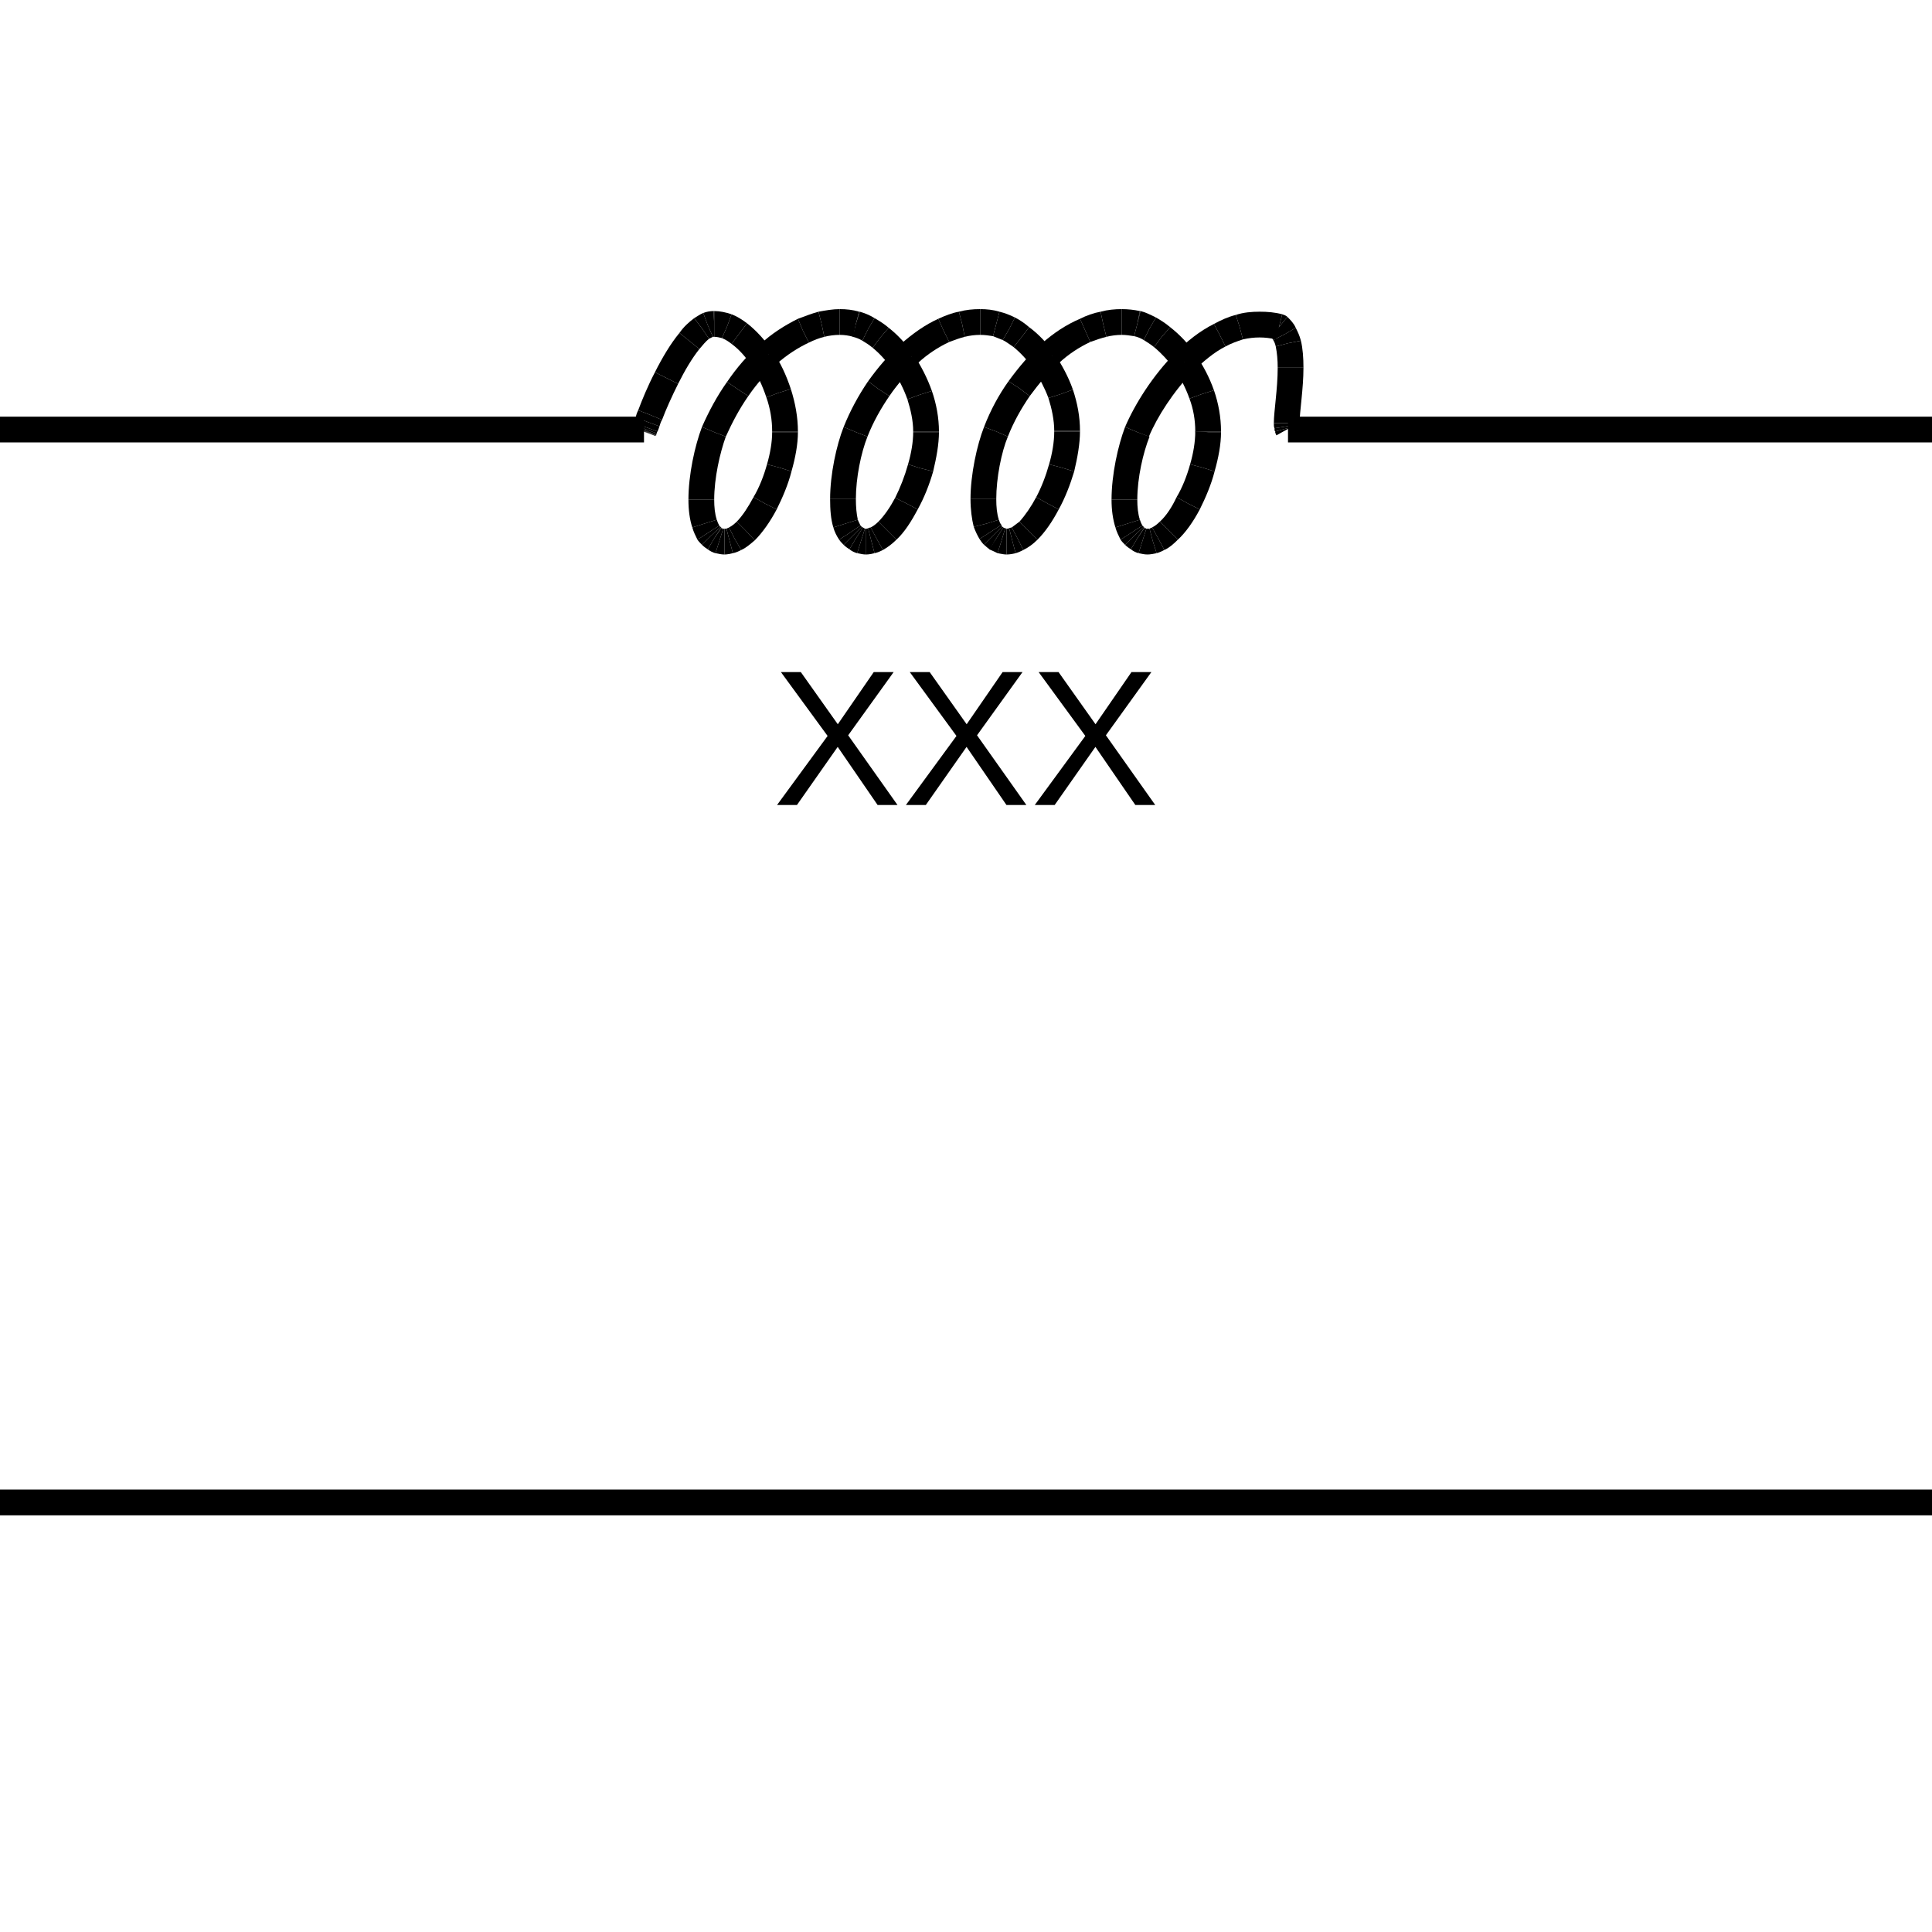
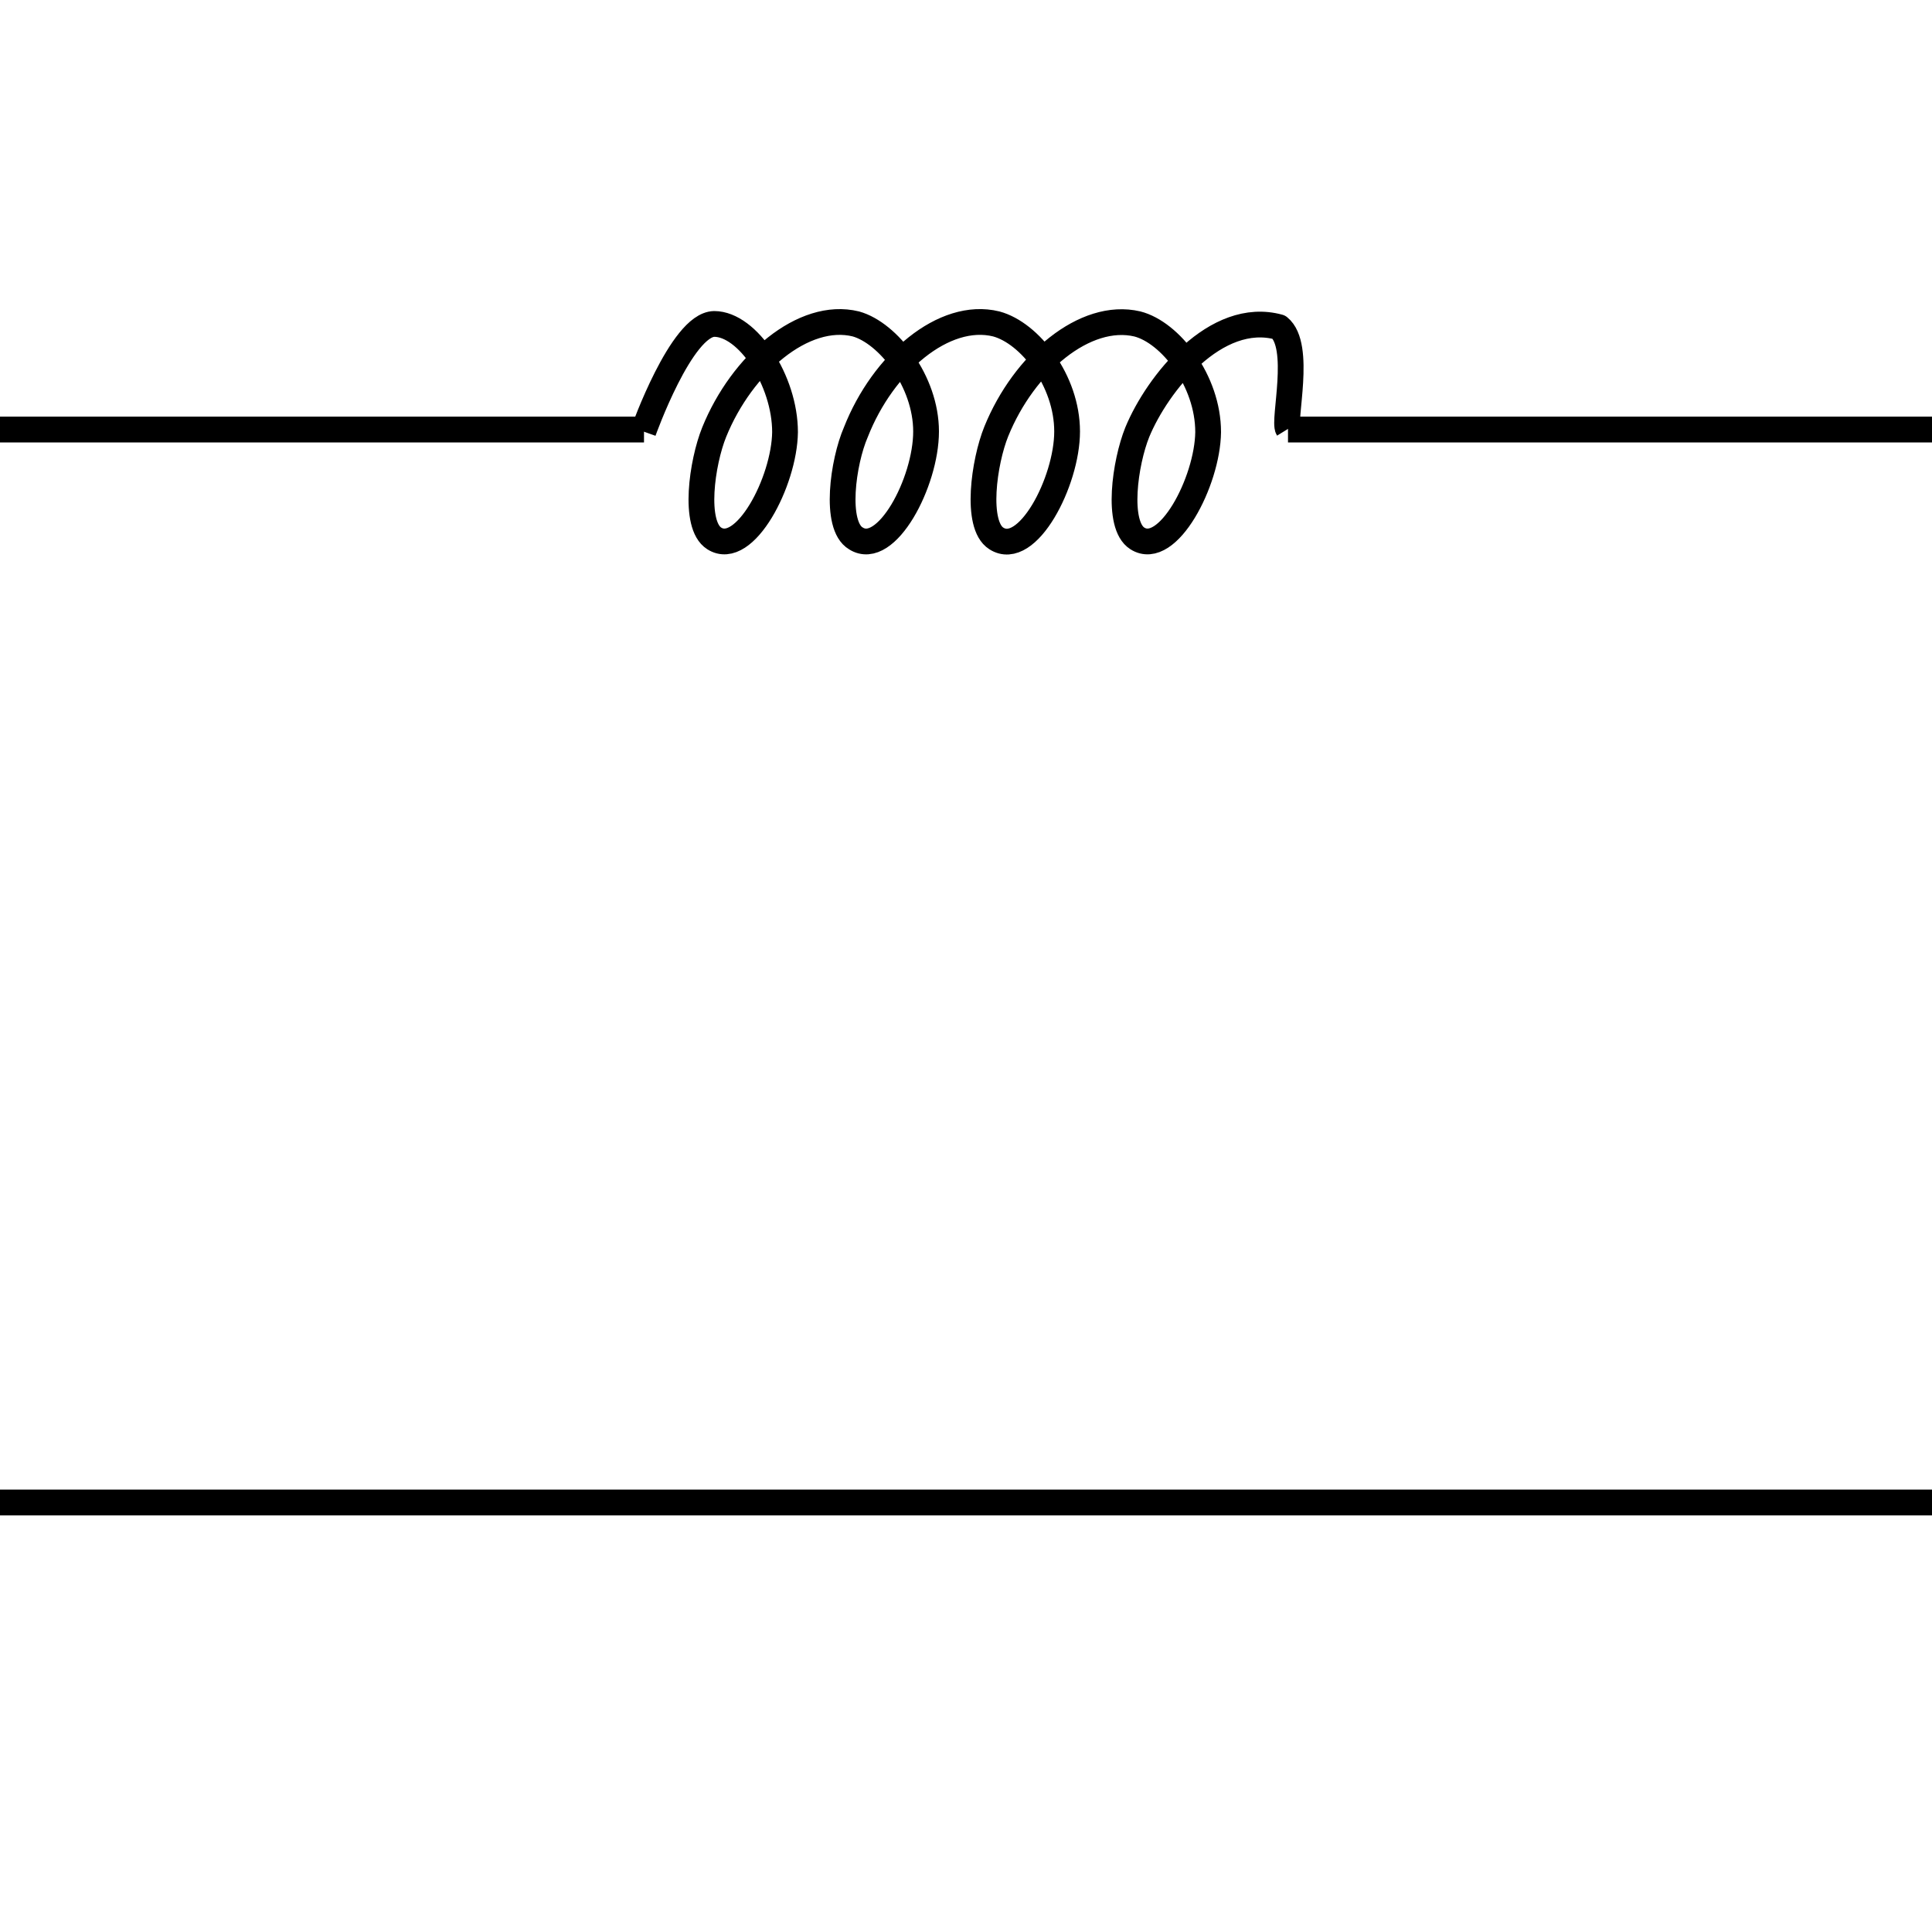
- <svg xmlns="http://www.w3.org/2000/svg" version="1.1" viewBox="0 0 3000 3000" preserveAspectRatio="xMidYMid" fill-rule="evenodd">
-   <g visibility="visible" id="Padrão">
-     <g style="stroke:none;fill:none">
-       <rect x="-14" y="-14" width="3030" height="3030" />
+ <svg xmlns="http://www.w3.org/2000/svg" xmlns:ns1="http://xml.openoffice.org/svg/export" version="1.2" baseProfile="tiny" width="30mm" height="30mm" viewBox="0 0 3000 3000" preserveAspectRatio="xMidYMid" fill-rule="evenodd" stroke-width="28.222" stroke-linejoin="round" xml:space="preserve">
+   <defs class="ClipPathGroup">
+     <clipPath id="presentation_clip_path" clipPathUnits="userSpaceOnUse">
+       <rect x="0" y="0" width="3000" height="3000" />
+     </clipPath>
+   </defs>
+   <defs class="TextShapeIndex">
+     <g ns1:slide="id1" ns1:id-list="id3 id4 id5 id6" />
+   </defs>
+   <defs class="EmbeddedBulletChars">
+     <g id="bullet-char-template(57356)" transform="scale(0.0004882812,-0.0004882812)">
+       <path d="M 580,1141 L 1163,571 580,0 -4,571 580,1141 Z" />
+     </g>
+     <g id="bullet-char-template(57354)" transform="scale(0.0004882812,-0.0004882812)">
+       <path d="M 8,1128 L 1137,1128 1137,0 8,0 8,1128 Z" />
+     </g>
+     <g id="bullet-char-template(10146)" transform="scale(0.0004882812,-0.0004882812)">
+       <path d="M 174,0 L 602,739 174,1481 1456,739 174,0 Z M 1358,739 L 309,1346 659,739 1358,739 Z" />
+     </g>
+     <g id="bullet-char-template(10132)" transform="scale(0.0004882812,-0.0004882812)">
+       <path d="M 2015,739 L 1276,0 717,0 1260,543 174,543 174,936 1260,936 717,1481 1274,1481 2015,739 Z" />
+     </g>
+     <g id="bullet-char-template(10007)" transform="scale(0.0004882812,-0.0004882812)">
+       <path d="M 0,-2 C -7,14 -16,27 -25,37 L 356,567 C 262,823 215,952 215,954 215,979 228,992 255,992 264,992 276,990 289,987 310,991 331,999 354,1012 L 381,999 492,748 772,1049 836,1024 860,1049 C 881,1039 901,1025 922,1006 886,937 835,863 770,784 769,783 710,716 594,584 L 774,223 C 774,196 753,168 711,139 L 727,119 C 717,90 699,76 672,76 641,76 570,178 457,381 L 164,-76 C 142,-110 111,-127 72,-127 30,-127 9,-110 8,-76 1,-67 -2,-52 -2,-32 -2,-23 -1,-13 0,-2 Z" />
+     </g>
+     <g id="bullet-char-template(10004)" transform="scale(0.0004882812,-0.0004882812)">
+       <path d="M 285,-33 C 182,-33 111,30 74,156 52,228 41,333 41,471 41,549 55,616 82,672 116,743 169,778 240,778 293,778 328,747 346,684 L 369,508 C 377,444 397,411 428,410 L 1163,1116 C 1174,1127 1196,1133 1229,1133 1271,1133 1292,1118 1292,1087 L 1292,965 C 1292,929 1282,901 1262,881 L 442,47 C 390,-6 338,-33 285,-33 Z" />
+     </g>
+     <g id="bullet-char-template(9679)" transform="scale(0.0004882812,-0.0004882812)">
+       <path d="M 813,0 C 632,0 489,54 383,161 276,268 223,411 223,592 223,773 276,916 383,1023 489,1130 632,1184 813,1184 992,1184 1136,1130 1245,1023 1353,916 1407,772 1407,592 1407,412 1353,268 1245,161 1136,54 992,0 813,0 Z" />
+     </g>
+     <g id="bullet-char-template(8226)" transform="scale(0.0004882812,-0.0004882812)">
+       <path d="M 346,457 C 273,457 209,483 155,535 101,586 74,649 74,723 74,796 101,859 155,911 209,963 273,989 346,989 419,989 480,963 531,910 582,859 608,796 608,723 608,648 583,586 532,535 482,483 420,457 346,457 Z" />
+     </g>
+     <g id="bullet-char-template(8211)" transform="scale(0.0004882812,-0.0004882812)">
+       <path d="M -4,459 L 1135,459 1135,606 -4,606 -4,459 Z" />
+     </g>
+   </defs>
+   <defs class="TextEmbeddedBitmaps" />
+   <g>
+     <g id="id2" class="Master_Slide">
+       <g id="bg-id2" class="Background" />
+       <g id="bo-id2" class="BackgroundObjects" />
    </g>
  </g>
-   <g visibility="visible" id="page1">
+   <g class="SlideGroup">
    <g>
-       <g>
-         <g style="stroke:none;fill:none">
-           <rect x="-14" y="-14" width="3030" height="3030" />
+       <g id="id1" class="Slide" clip-path="url(#presentation_clip_path)">
+         <g class="Page">
+           <g class="Group">
+             <g class="com.sun.star.drawing.LineShape">
+               <g id="id3">
+                 <path fill="none" stroke="rgb(0,0,0)" stroke-width="40" stroke-linejoin="round" d="M 0,667 L 1000,667" />
+               </g>
+             </g>
+             <g class="com.sun.star.drawing.LineShape">
+               <g id="id4">
+                 <path fill="none" stroke="rgb(0,0,0)" stroke-width="40" stroke-linejoin="round" d="M 0,2333 L 3000,2333" />
+               </g>
+             </g>
+             <g class="com.sun.star.drawing.LineShape">
+               <g id="id5">
+                 <path fill="none" stroke="rgb(0,0,0)" stroke-width="40" stroke-linejoin="round" d="M 2000,667 L 3000,667" />
+               </g>
+             </g>
+             <g class="com.sun.star.drawing.OpenBezierShape">
+               <g id="id6">
+                 <path fill="none" stroke="rgb(0,0,0)" stroke-width="40" stroke-linejoin="round" d="M 999,670 C 999,670 1058,504 1109,503 1161,503 1219,591 1219,671 1218,748 1156,866 1109,836 1076,815 1090,718 1109,671 1152,565 1248,483 1329,503 1379,517 1438,592 1438,670 1438,749 1376,866 1329,836 1295,816 1309,717 1329,671 1371,564 1466,483 1547,503 1599,517 1657,591 1657,670 1657,748 1595,867 1547,836 1514,815 1528,717 1547,670 1590,564 1685,484 1766,503 1817,516 1876,591 1876,671 1875,748 1813,866 1766,836 1733,815 1747,718 1766,671 1797,596 1888,481 1986,508 2022,537 1992,653 2000,666" />
+               </g>
+             </g>
+           </g>
        </g>
-         <g />
-       </g>
-     </g>
-     <g>
-       <g>
-         <g style="stroke:none;fill:rgb(0,0,0)">
-           <path d="M 0,647 L 1000,647 1000,667 1000,687 0,687 0,667 0,647 Z" />
-         </g>
-         <g />
-       </g>
-     </g>
-     <g>
-       <g>
-         <g style="stroke:none;fill:rgb(0,0,0)">
-           <path d="M 0,2313 L 3000,2313 3000,2333 3000,2353 0,2353 0,2333 0,2313 Z" />
-         </g>
-         <g />
-       </g>
-     </g>
-     <g>
-       <g>
-         <g style="stroke:none;fill:rgb(0,0,0)">
-           <path d="M 2000,647 L 3000,647 3000,667 3000,687 2000,687 2000,667 2000,647 Z" />
-         </g>
-         <g />
-       </g>
-     </g>
-     <g>
-       <g>
-         <g style="stroke:none;fill:rgb(0,0,0)">
-           <path d="M 981,663 C 981,663 981,663 981,663 L 1000,670 1018,677 C 1018,677 1018,677 1018,677 L 999,670 981,663 Z" />
-           <path d="M 981,663 C 981,663 981,663 981,663 L 1000,670 1018,676 C 1018,676 1018,677 1018,677 L 1000,670 981,663 Z" />
-           <path d="M 981,663 C 981,663 981,663 981,662 L 1000,669 1019,676 C 1019,676 1019,676 1018,676 L 1000,670 981,663 Z" />
-           <path d="M 981,662 C 981,662 981,662 981,661 L 1000,668 1019,675 C 1019,675 1019,676 1019,676 L 1000,669 981,662 Z" />
-           <path d="M 981,661 C 982,661 982,660 982,659 L 1001,666 1020,673 C 1019,674 1019,674 1019,675 L 1000,668 981,661 Z" />
-           <path d="M 982,659 C 983,658 983,657 983,656 L 1002,663 1021,670 C 1020,671 1020,672 1020,673 L 1001,666 982,659 Z" />
-           <path d="M 983,656 C 984,654 985,651 987,648 L 1005,655 1024,662 C 1023,665 1022,668 1021,670 L 1002,663 983,656 Z" />
-           <path d="M 987,648 C 988,644 989,641 991,637 L 1009,644 1028,652 C 1026,655 1025,659 1024,662 L 1005,655 987,648 Z" />
-           <path d="M 991,637 C 997,621 1006,599 1017,578 L 1035,587 1053,596 C 1043,616 1034,636 1028,652 L 1009,644 991,637 Z" />
-           <path d="M 1017,578 C 1028,556 1041,534 1055,517 L 1070,529 1086,542 C 1074,557 1063,576 1053,596 L 1035,587 1017,578 Z" />
-           <path d="M 1055,517 C 1062,507 1070,500 1078,494 L 1090,510 1101,526 C 1096,530 1091,536 1086,542 L 1070,529 1055,517 Z" />
-           <path d="M 1078,494 C 1083,491 1087,488 1092,486 L 1099,505 1107,523 C 1105,524 1103,525 1101,526 L 1090,510 1078,494 Z" />
-           <path d="M 1092,486 C 1097,484 1103,483 1108,483 L 1109,503 1109,523 C 1108,523 1108,523 1107,523 L 1099,505 1092,486 Z" />
-           <path d="M 1108,483 C 1109,483 1109,483 1109,483 1109,483 1109,483 1109,483 L 1109,503 1108,483 Z" />
-           <path d="M 1109,483 C 1118,483 1127,485 1136,488 L 1129,507 1121,525 C 1117,524 1113,523 1109,523 L 1109,503 1109,483 Z" />
-           <path d="M 1136,488 C 1144,491 1152,496 1160,502 L 1148,518 1136,534 C 1131,530 1126,527 1121,525 L 1129,507 1136,488 Z" />
-           <path d="M 1160,502 C 1174,513 1188,528 1200,546 L 1183,557 1167,568 C 1158,554 1147,542 1136,534 L 1148,518 1160,502 Z" />
-           <path d="M 1200,546 C 1212,563 1221,583 1228,604 L 1209,610 1190,617 C 1184,599 1176,582 1167,568 L 1183,557 1200,546 Z" />
-           <path d="M 1228,604 C 1235,626 1239,648 1239,670 L 1219,670 1199,670 C 1199,652 1196,634 1190,617 L 1209,610 1228,604 Z" />
-           <path d="M 1239,670 C 1239,670 1239,670 1239,671 L 1219,671 1199,671 C 1199,670 1199,670 1199,670 L 1219,670 1239,670 Z" />
-           <path d="M 1239,671 C 1239,671 1239,671 1239,671 L 1219,671 1239,671 Z" />
-           <path d="M 1239,671 C 1239,690 1235,711 1229,732 L 1210,726 1191,721 C 1196,704 1199,686 1199,671 L 1219,671 1239,671 Z" />
-           <path d="M 1229,732 C 1224,752 1215,773 1206,791 L 1188,782 1170,772 C 1179,757 1186,739 1191,721 L 1210,726 1229,732 Z" />
-           <path d="M 1206,791 C 1196,810 1184,827 1172,839 L 1158,824 1144,810 C 1153,801 1162,787 1170,772 L 1188,782 1206,791 Z" />
-           <path d="M 1172,839 C 1165,845 1158,851 1151,854 L 1141,837 1132,819 C 1136,817 1140,814 1144,810 L 1158,824 1172,839 Z" />
-           <path d="M 1151,854 C 1147,856 1143,858 1138,859 L 1133,840 1128,821 C 1129,820 1131,820 1132,819 L 1141,837 1151,854 Z" />
-           <path d="M 1138,859 C 1134,860 1129,861 1125,861 L 1125,841 1125,821 C 1126,821 1127,821 1128,821 L 1133,840 1138,859 Z" />
-           <path d="M 1125,861 C 1120,861 1116,860 1111,859 L 1117,840 1123,821 C 1124,821 1124,821 1125,821 L 1125,841 1125,861 Z" />
-           <path d="M 1111,859 C 1107,858 1103,856 1099,853 L 1109,836 1120,820 C 1121,820 1122,821 1123,821 L 1117,840 1111,859 Z" />
-           <path d="M 1120,819 C 1120,819 1120,820 1120,820 L 1109,836 1120,819 Z" />
-           <path d="M 1099,853 C 1096,851 1093,849 1090,846 L 1104,832 1119,818 C 1119,819 1120,819 1120,819 L 1109,836 1099,853 Z" />
-           <path d="M 1090,846 C 1088,844 1085,841 1083,838 L 1100,827 1117,816 C 1117,817 1118,818 1119,818 L 1104,832 1090,846 Z" />
-           <path d="M 1083,838 C 1080,832 1077,826 1075,819 L 1094,813 1113,807 C 1114,810 1115,813 1117,816 L 1100,827 1083,838 Z" />
-           <path d="M 1075,819 C 1071,807 1069,792 1069,776 L 1089,776 1109,776 C 1109,787 1110,798 1113,807 L 1094,813 1075,819 Z" />
-           <path d="M 1069,776 C 1069,737 1079,692 1090,663 L 1109,671 1127,678 C 1118,703 1109,742 1109,776 L 1089,776 1069,776 Z" />
-           <path d="M 1090,663 C 1090,663 1090,663 1090,663 L 1109,671 1090,663 Z" />
-           <path d="M 1090,663 C 1101,638 1114,614 1129,593 L 1145,604 1162,615 C 1148,635 1137,656 1127,678 L 1109,671 1090,663 Z" />
-           <path d="M 1129,593 C 1144,571 1161,551 1180,535 L 1193,550 1206,565 C 1190,579 1175,596 1162,615 L 1145,604 1129,593 Z" />
-           <path d="M 1180,535 C 1198,518 1219,505 1239,495 L 1247,514 1256,532 C 1239,540 1222,551 1206,565 L 1193,550 1180,535 Z" />
-           <path d="M 1239,495 C 1250,491 1260,487 1271,484 L 1276,504 1280,523 C 1272,525 1264,528 1256,532 L 1247,514 1239,495 Z" />
-           <path d="M 1271,484 C 1282,482 1293,480 1304,480 L 1304,500 1304,520 C 1296,520 1288,521 1280,523 L 1276,504 1271,484 Z" />
-           <path d="M 1304,480 C 1314,480 1324,481 1334,484 L 1329,503 1325,523 C 1318,521 1311,520 1304,520 L 1304,500 1304,480 Z" />
-           <path d="M 1334,484 C 1334,484 1335,484 1335,484 L 1329,503 1334,484 Z" />
-           <path d="M 1335,484 C 1342,486 1350,489 1358,494 L 1348,511 1339,529 C 1334,526 1329,524 1324,523 L 1329,503 1335,484 Z" />
-           <path d="M 1358,494 C 1365,498 1373,503 1380,509 L 1367,524 1355,540 C 1349,535 1344,532 1339,529 L 1348,511 1358,494 Z" />
-           <path d="M 1380,509 C 1394,520 1407,534 1419,551 L 1402,563 1386,574 C 1376,560 1366,549 1355,540 L 1367,524 1380,509 Z" />
-           <path d="M 1419,551 C 1430,568 1440,587 1447,607 L 1428,613 1409,620 C 1403,603 1395,588 1386,574 L 1402,563 1419,551 Z" />
-           <path d="M 1447,607 C 1454,627 1458,649 1458,670 L 1438,670 1418,670 C 1418,653 1414,636 1409,620 L 1428,613 1447,607 Z" />
-           <path d="M 1458,670 C 1458,670 1458,671 1458,671 L 1438,671 1418,671 C 1418,671 1418,670 1418,670 L 1438,670 1458,670 Z" />
-           <path d="M 1458,671 C 1458,690 1454,711 1449,732 L 1429,727 1410,721 C 1415,704 1418,686 1418,671 L 1438,671 1458,671 Z" />
-           <path d="M 1449,732 C 1443,753 1435,773 1425,791 L 1408,782 1390,773 C 1398,757 1405,739 1410,721 L 1429,727 1449,732 Z" />
-           <path d="M 1425,791 C 1415,810 1404,827 1392,838 L 1378,824 1364,810 C 1373,801 1382,788 1390,773 L 1408,782 1425,791 Z" />
-           <path d="M 1392,838 C 1385,845 1378,850 1371,854 L 1361,836 1352,819 C 1356,817 1360,814 1364,810 L 1378,824 1392,838 Z" />
-           <path d="M 1371,854 C 1367,856 1363,858 1358,859 L 1353,840 1348,820 C 1349,820 1351,819 1352,819 L 1361,836 1371,854 Z" />
-           <path d="M 1358,859 C 1354,860 1349,861 1345,861 L 1345,841 1345,821 C 1346,821 1347,821 1348,820 L 1353,840 1358,859 Z" />
-           <path d="M 1345,861 C 1340,861 1336,860 1331,859 L 1337,840 1343,821 C 1344,821 1344,821 1345,821 L 1345,841 1345,861 Z" />
-           <path d="M 1331,859 C 1327,858 1323,856 1319,853 L 1329,836 1340,819 C 1341,820 1342,820 1343,821 L 1337,840 1331,859 Z" />
-           <path d="M 1340,819 C 1340,819 1340,819 1340,819 L 1329,836 1340,819 Z" />
-           <path d="M 1319,853 C 1316,851 1313,849 1310,846 L 1324,832 1338,818 C 1339,818 1339,819 1340,819 L 1329,836 1319,853 Z" />
-           <path d="M 1310,846 C 1308,844 1305,841 1303,838 L 1320,827 1336,816 C 1337,816 1337,817 1338,818 L 1324,832 1310,846 Z" />
-           <path d="M 1303,838 C 1299,832 1296,826 1294,819 L 1313,813 1332,807 C 1333,810 1335,813 1336,816 L 1320,827 1303,838 Z" />
-           <path d="M 1294,819 C 1290,806 1289,791 1289,775 L 1309,775 1329,775 C 1329,787 1330,798 1332,807 L 1313,813 1294,819 Z" />
-           <path d="M 1289,775 C 1289,736 1299,691 1310,663 L 1329,671 1347,678 C 1337,703 1329,742 1329,775 L 1309,775 1289,775 Z" />
-           <path d="M 1347,678 C 1347,678 1347,678 1347,678 L 1329,671 1347,678 Z" />
-           <path d="M 1310,663 C 1320,638 1333,614 1348,592 L 1364,604 1381,615 C 1368,634 1356,655 1347,678 L 1329,671 1310,663 Z" />
-           <path d="M 1348,592 C 1363,571 1380,551 1398,535 L 1411,549 1425,564 C 1409,579 1394,596 1381,615 L 1364,604 1348,592 Z" />
-           <path d="M 1398,535 C 1417,518 1437,504 1457,495 L 1465,513 1474,531 C 1457,539 1440,550 1425,564 L 1411,549 1398,535 Z" />
-           <path d="M 1457,495 C 1468,490 1478,486 1489,484 L 1494,503 1498,523 C 1490,525 1482,528 1474,531 L 1465,513 1457,495 Z" />
-           <path d="M 1489,484 C 1500,481 1511,480 1522,480 L 1522,500 1522,520 C 1514,520 1506,521 1498,523 L 1494,503 1489,484 Z" />
-           <path d="M 1522,480 C 1532,480 1542,481 1552,484 L 1547,503 1542,522 C 1536,521 1529,520 1522,520 L 1522,500 1522,480 Z" />
-           <path d="M 1552,484 C 1552,484 1552,484 1552,484 L 1547,503 1552,484 Z" />
-           <path d="M 1552,484 C 1560,486 1568,489 1576,493 L 1567,511 1557,528 C 1552,526 1547,524 1542,522 L 1547,503 1552,484 Z" />
-           <path d="M 1576,493 C 1584,497 1591,502 1598,508 L 1586,524 1574,539 C 1568,535 1563,531 1557,528 L 1567,511 1576,493 Z" />
-           <path d="M 1598,508 C 1613,519 1626,533 1638,550 L 1621,562 1605,573 C 1596,560 1585,548 1574,539 L 1586,524 1598,508 Z" />
-           <path d="M 1638,550 C 1649,567 1659,585 1666,605 L 1647,612 1628,618 C 1622,602 1614,587 1605,573 L 1621,562 1638,550 Z" />
-           <path d="M 1666,605 C 1673,626 1677,647 1677,669 L 1657,669 1637,669 C 1637,652 1633,634 1628,618 L 1647,612 1666,605 Z" />
-           <path d="M 1677,669 C 1677,670 1677,670 1677,670 L 1657,670 1637,670 C 1637,670 1637,669 1637,669 L 1657,669 1677,669 Z" />
-           <path d="M 1637,670 C 1637,670 1637,670 1637,670 1637,670 1637,670 1637,670 L 1657,670 1637,670 Z" />
-           <path d="M 1677,670 C 1677,670 1677,670 1677,670 L 1657,670 1637,670 C 1637,670 1637,670 1637,670 L 1657,670 1677,670 Z" />
-           <path d="M 1677,670 C 1677,689 1673,711 1668,732 L 1648,726 1629,721 C 1634,704 1637,686 1637,670 L 1657,670 1677,670 Z" />
-           <path d="M 1668,732 C 1662,752 1654,773 1644,791 L 1627,782 1609,772 C 1617,757 1624,739 1629,721 L 1648,726 1668,732 Z" />
-           <path d="M 1644,791 C 1634,810 1623,826 1611,838 L 1597,824 1583,810 C 1592,800 1601,787 1609,772 L 1627,782 1644,791 Z" />
-           <path d="M 1611,838 C 1604,845 1597,850 1589,854 L 1580,836 1571,819 C 1575,816 1579,813 1583,810 L 1597,824 1611,838 Z" />
-           <path d="M 1589,854 C 1585,856 1581,858 1577,859 L 1572,840 1567,820 C 1568,820 1570,819 1571,819 L 1580,836 1589,854 Z" />
-           <path d="M 1577,859 C 1573,860 1568,861 1563,861 L 1563,841 1563,821 C 1565,821 1566,821 1567,820 L 1572,840 1577,859 Z" />
-           <path d="M 1563,861 C 1559,861 1554,860 1549,859 L 1555,840 1561,820 C 1562,821 1563,821 1563,821 L 1563,841 1563,861 Z" />
-           <path d="M 1549,859 C 1545,857 1541,855 1536,853 L 1547,836 1558,819 C 1559,820 1560,820 1561,820 L 1555,840 1549,859 Z" />
-           <path d="M 1558,819 C 1558,819 1558,819 1558,819 L 1547,836 1558,819 Z" />
-           <path d="M 1537,853 C 1533,851 1531,848 1528,846 L 1542,832 1556,818 C 1557,818 1557,818 1558,819 L 1547,836 1537,853 Z" />
-           <path d="M 1528,846 C 1525,843 1523,840 1521,837 L 1538,826 1555,815 C 1555,816 1556,817 1556,818 L 1542,832 1528,846 Z" />
-           <path d="M 1521,837 C 1518,832 1515,826 1512,818 L 1532,813 1551,807 C 1552,810 1553,813 1555,815 L 1538,826 1521,837 Z" />
-           <path d="M 1512,818 C 1509,806 1507,791 1507,775 L 1527,775 1547,775 C 1547,787 1548,798 1551,807 L 1532,813 1512,818 Z" />
-           <path d="M 1507,775 C 1507,737 1517,691 1528,663 L 1547,670 1565,678 C 1555,702 1547,742 1547,775 L 1527,775 1507,775 Z" />
-           <path d="M 1528,663 C 1528,663 1528,663 1528,663 L 1547,670 1528,663 Z" />
-           <path d="M 1528,663 C 1538,637 1551,613 1566,592 L 1583,603 1599,615 C 1586,634 1574,655 1565,678 L 1547,670 1528,663 Z" />
-           <path d="M 1566,592 C 1582,570 1599,550 1617,534 L 1631,549 1644,564 C 1628,578 1613,596 1599,615 L 1583,603 1566,592 Z" />
-           <path d="M 1617,534 C 1636,517 1656,504 1677,495 L 1685,513 1693,531 C 1676,539 1659,550 1644,564 L 1631,549 1617,534 Z" />
-           <path d="M 1677,495 C 1687,490 1698,486 1709,484 L 1713,503 1718,523 C 1710,525 1701,528 1693,531 L 1685,513 1677,495 Z" />
-           <path d="M 1709,484 C 1720,481 1731,480 1742,480 L 1742,500 1742,520 C 1734,520 1726,521 1718,523 L 1713,503 1709,484 Z" />
-           <path d="M 1742,480 C 1751,480 1761,481 1770,483 L 1766,503 1761,522 C 1755,521 1748,520 1742,520 L 1742,500 1742,480 Z" />
-           <path d="M 1770,483 C 1771,483 1771,483 1771,483 L 1766,503 1770,483 Z" />
-           <path d="M 1771,483 C 1779,485 1787,489 1795,493 L 1785,510 1776,528 C 1771,525 1766,523 1761,522 L 1766,503 1771,483 Z" />
-           <path d="M 1795,493 C 1802,497 1810,502 1817,508 L 1804,523 1792,539 C 1787,535 1781,531 1776,528 L 1785,510 1795,493 Z" />
-           <path d="M 1817,508 C 1831,519 1845,533 1856,550 L 1840,562 1824,573 C 1814,560 1803,548 1792,539 L 1804,523 1817,508 Z" />
-           <path d="M 1856,550 C 1868,567 1878,586 1885,606 L 1866,612 1847,619 C 1841,602 1833,587 1824,573 L 1840,562 1856,550 Z" />
-           <path d="M 1885,606 C 1892,626 1896,648 1896,670 L 1876,670 1856,670 C 1856,652 1853,635 1847,619 L 1866,612 1885,606 Z" />
-           <path d="M 1896,670 C 1896,670 1896,670 1896,671 L 1876,671 1856,671 C 1856,670 1856,670 1856,670 L 1876,670 1896,670 Z" />
-           <path d="M 1896,671 C 1896,671 1896,671 1896,671 L 1876,671 1896,671 Z" />
-           <path d="M 1896,671 C 1896,690 1892,711 1886,732 L 1867,726 1848,721 C 1853,704 1856,686 1856,670 L 1876,671 1896,671 Z" />
-           <path d="M 1886,732 C 1881,752 1872,773 1863,791 L 1845,782 1827,772 C 1836,757 1843,739 1848,721 L 1867,726 1886,732 Z" />
-           <path d="M 1863,791 C 1853,810 1841,827 1829,838 L 1815,824 1801,810 C 1811,801 1820,787 1827,772 L 1845,782 1863,791 Z" />
-           <path d="M 1829,838 C 1822,845 1815,851 1808,854 L 1799,837 1789,819 C 1793,817 1797,814 1801,810 L 1815,824 1829,838 Z" />
-           <path d="M 1808,854 C 1804,856 1800,858 1796,859 L 1790,840 1785,821 C 1786,820 1788,820 1789,819 L 1799,837 1808,854 Z" />
-           <path d="M 1796,859 C 1791,860 1786,861 1782,861 L 1782,841 1782,821 C 1783,821 1784,821 1785,821 L 1790,840 1796,859 Z" />
-           <path d="M 1782,861 C 1777,861 1773,860 1768,859 L 1774,840 1780,821 C 1781,821 1781,821 1782,821 L 1782,841 1782,861 Z" />
-           <path d="M 1768,859 C 1764,858 1760,856 1756,853 L 1766,836 1777,820 C 1778,820 1779,820 1780,821 L 1774,840 1768,859 Z" />
-           <path d="M 1777,819 C 1777,819 1777,819 1777,820 L 1766,836 1777,819 Z" />
-           <path d="M 1756,853 C 1753,851 1750,849 1747,846 L 1761,832 1776,818 C 1776,819 1777,819 1777,819 L 1766,836 1756,853 Z" />
-           <path d="M 1747,846 C 1745,844 1742,841 1740,838 L 1757,827 1774,816 C 1774,817 1775,817 1776,818 L 1761,832 1747,846 Z" />
-           <path d="M 1740,838 C 1737,832 1734,826 1732,819 L 1751,813 1770,807 C 1771,810 1772,813 1774,816 L 1757,827 1740,838 Z" />
-           <path d="M 1732,819 C 1728,806 1726,792 1726,776 L 1746,776 1766,776 C 1766,787 1767,798 1770,807 L 1751,813 1732,819 Z" />
-           <path d="M 1726,776 C 1726,737 1736,692 1747,663 L 1766,671 1785,678 C 1775,703 1766,742 1766,776 L 1746,776 1726,776 Z" />
-           <path d="M 1747,663 C 1747,663 1747,663 1747,663 L 1766,671 1747,663 Z" />
-           <path d="M 1747,663 C 1762,628 1790,583 1825,548 L 1839,562 1853,576 C 1822,608 1797,647 1784,678 L 1766,671 1747,663 Z" />
-           <path d="M 1825,548 C 1843,530 1863,514 1885,503 L 1894,520 1903,538 C 1885,547 1869,561 1853,576 L 1839,562 1825,548 Z" />
-           <path d="M 1885,503 C 1896,497 1907,492 1919,489 L 1925,508 1930,527 C 1921,530 1912,533 1903,538 L 1894,520 1885,503 Z" />
-           <path d="M 1919,489 C 1931,485 1944,484 1956,484 L 1956,504 1956,524 C 1947,524 1939,525 1930,527 L 1925,508 1919,489 Z" />
-           <path d="M 1956,484 C 1968,484 1980,485 1991,488 L 1986,508 1981,527 C 1973,525 1964,524 1956,524 L 1956,504 1956,484 Z" />
-           <path d="M 1991,488 C 1994,489 1997,490 1999,492 L 1986,508 1991,488 Z" />
-           <path d="M 1999,492 C 2004,497 2009,502 2012,509 L 1995,519 1977,528 C 1976,526 1975,524 1973,523 L 1986,508 1999,492 Z" />
-           <path d="M 2012,509 C 2015,515 2018,521 2020,529 L 2000,533 1981,538 C 1980,534 1979,531 1977,528 L 1995,519 2012,509 Z" />
-           <path d="M 2020,529 C 2023,541 2024,556 2024,571 L 2004,571 1984,571 C 1984,559 1983,548 1981,538 L 2000,533 2020,529 Z" />
-           <path d="M 2024,571 C 2024,604 2018,639 2018,657 L 1998,657 1978,657 C 1978,639 1984,604 1984,571 L 2004,571 2024,571 Z" />
-           <path d="M 2018,657 C 2018,658 2018,659 2018,660 L 1998,662 1979,665 C 1978,663 1978,660 1978,657 L 1998,657 2018,657 Z" />
-           <path d="M 2014,660 L 1999,665 1980,670 C 1979,669 1979,667 1979,665 L 1998,662 2014,660 Z" />
-           <path d="M 2005,663 L 2000,666 1982,676 C 1981,674 1980,672 1980,670 L 1999,665 2005,663 Z" />
-         </g>
-         <g />
-       </g>
-     </g>
-     <g>
-       <g>
-         <text style="font-family:Arial;font-size:300px;font-weight:400;stroke:none;fill:#000000;text-anchor:middle;">
-           <tspan id="label" x="1500" y="1250">XXX</tspan>
-         </text>
      </g>
    </g>
  </g>
</svg>
